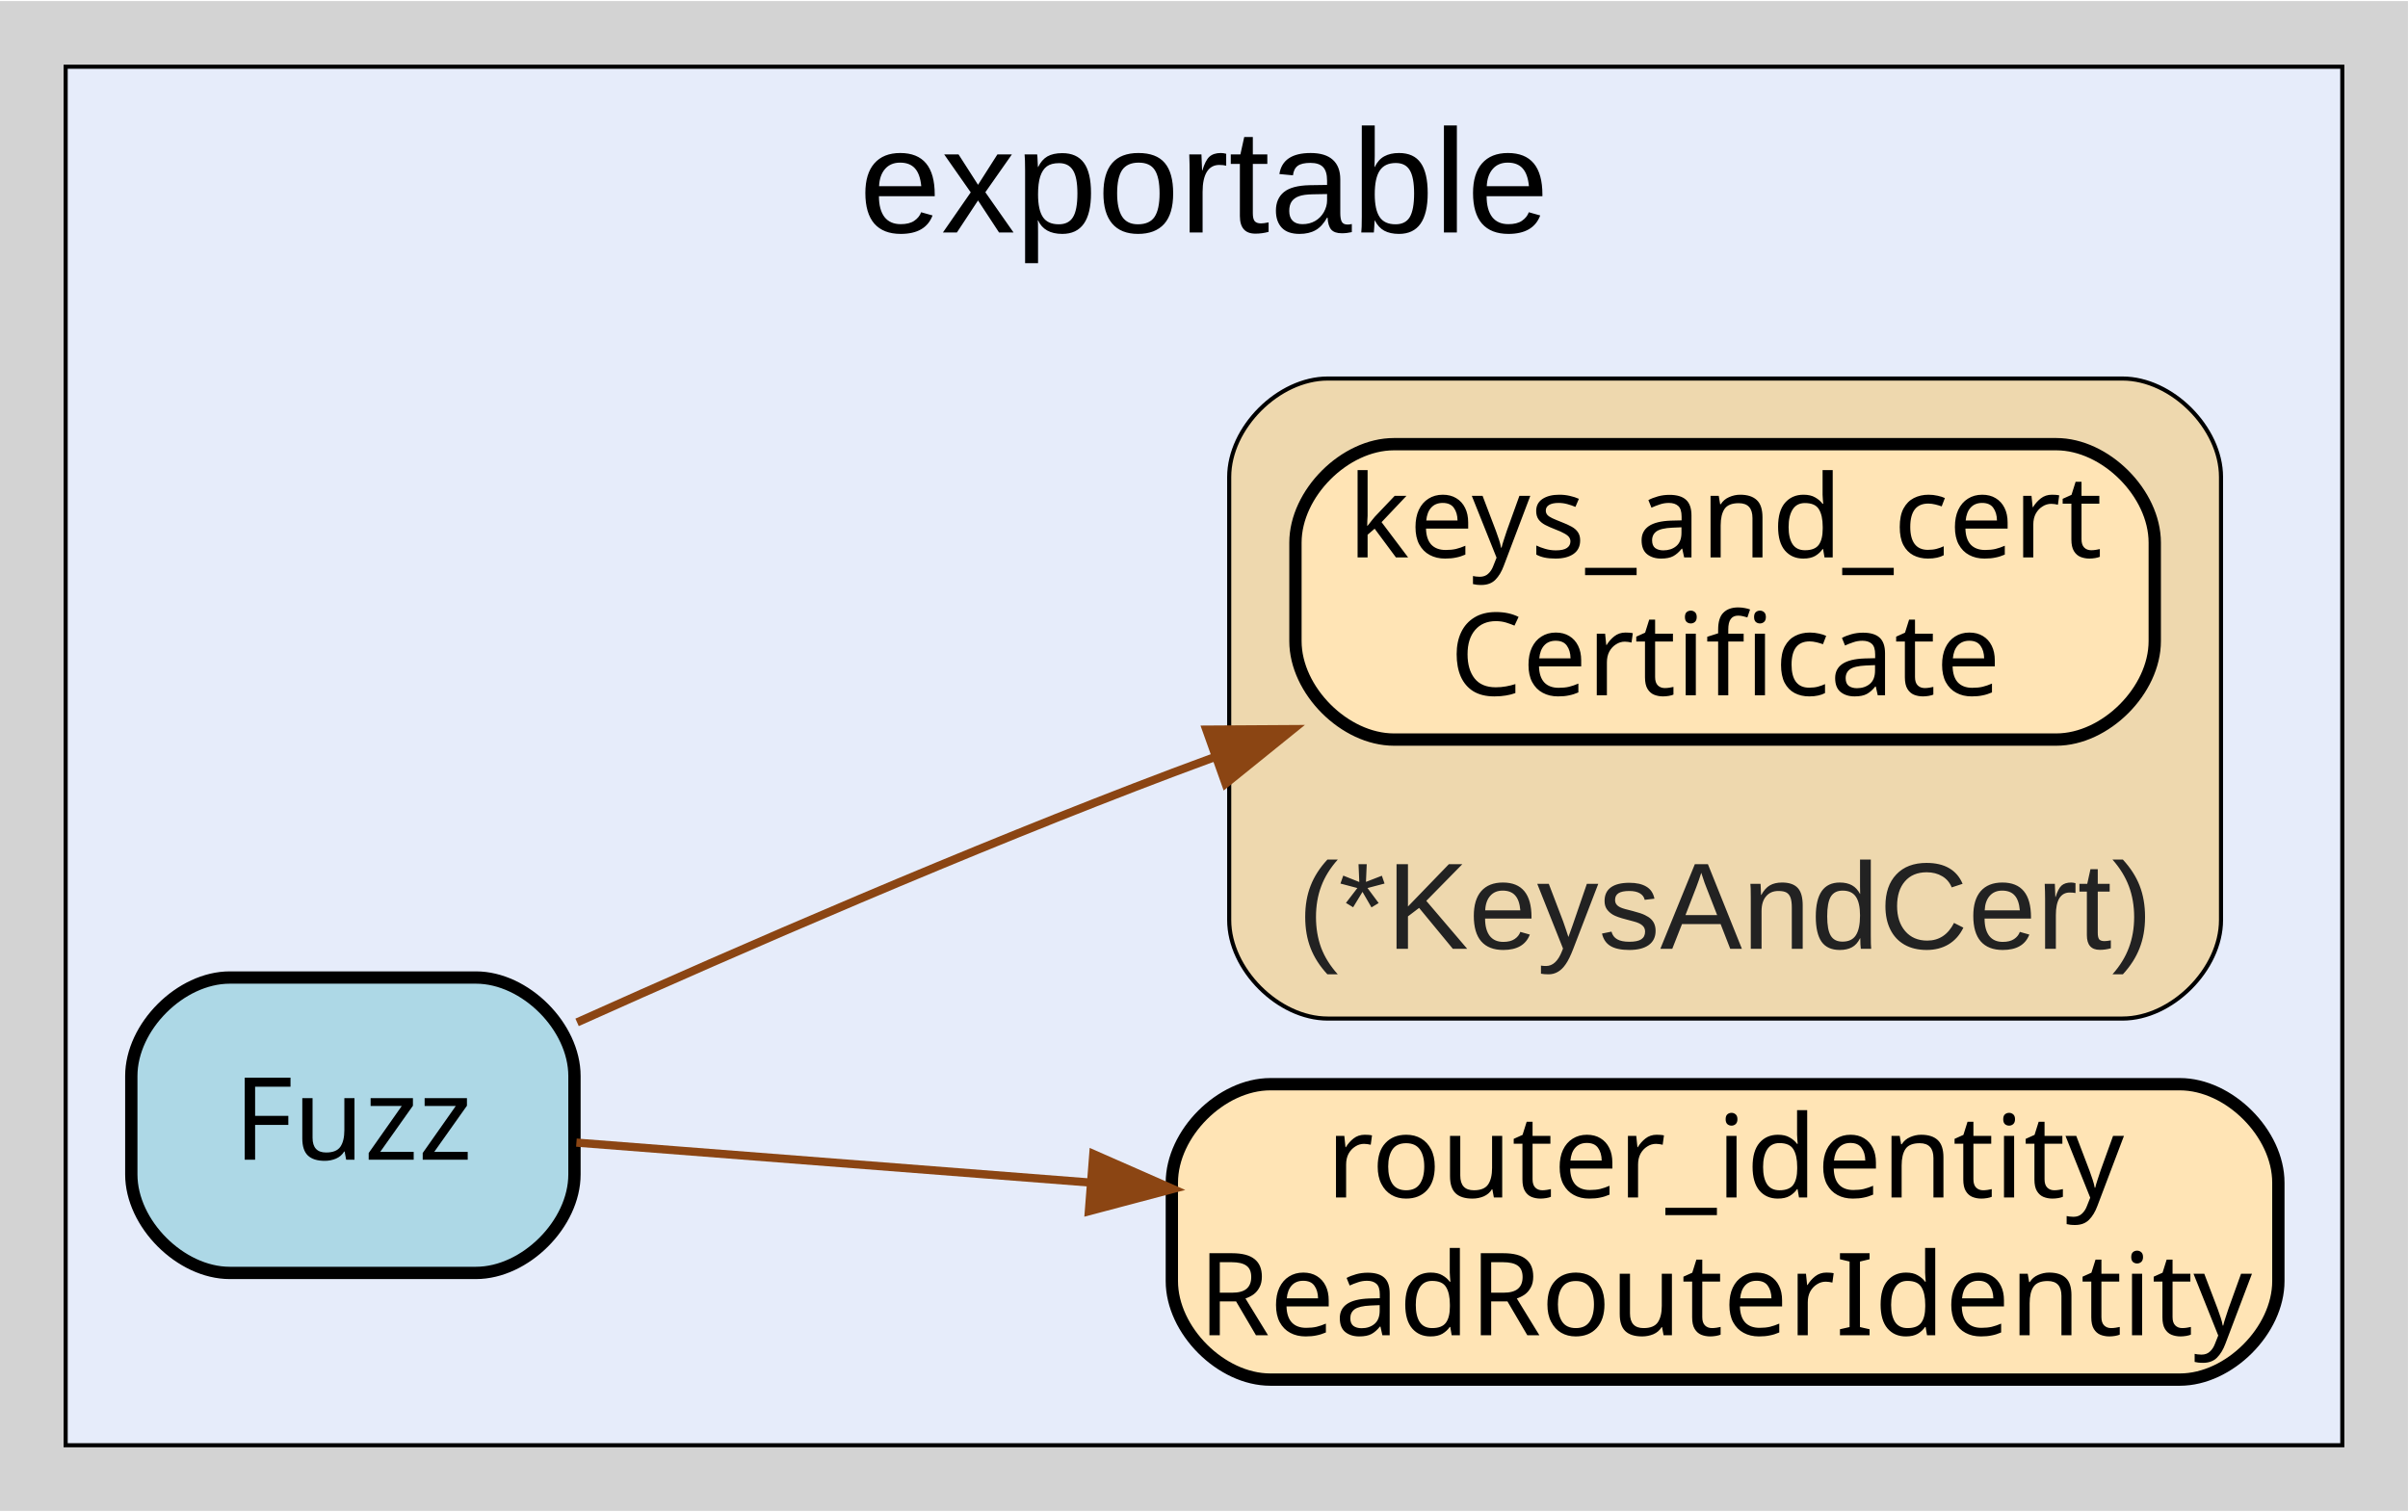
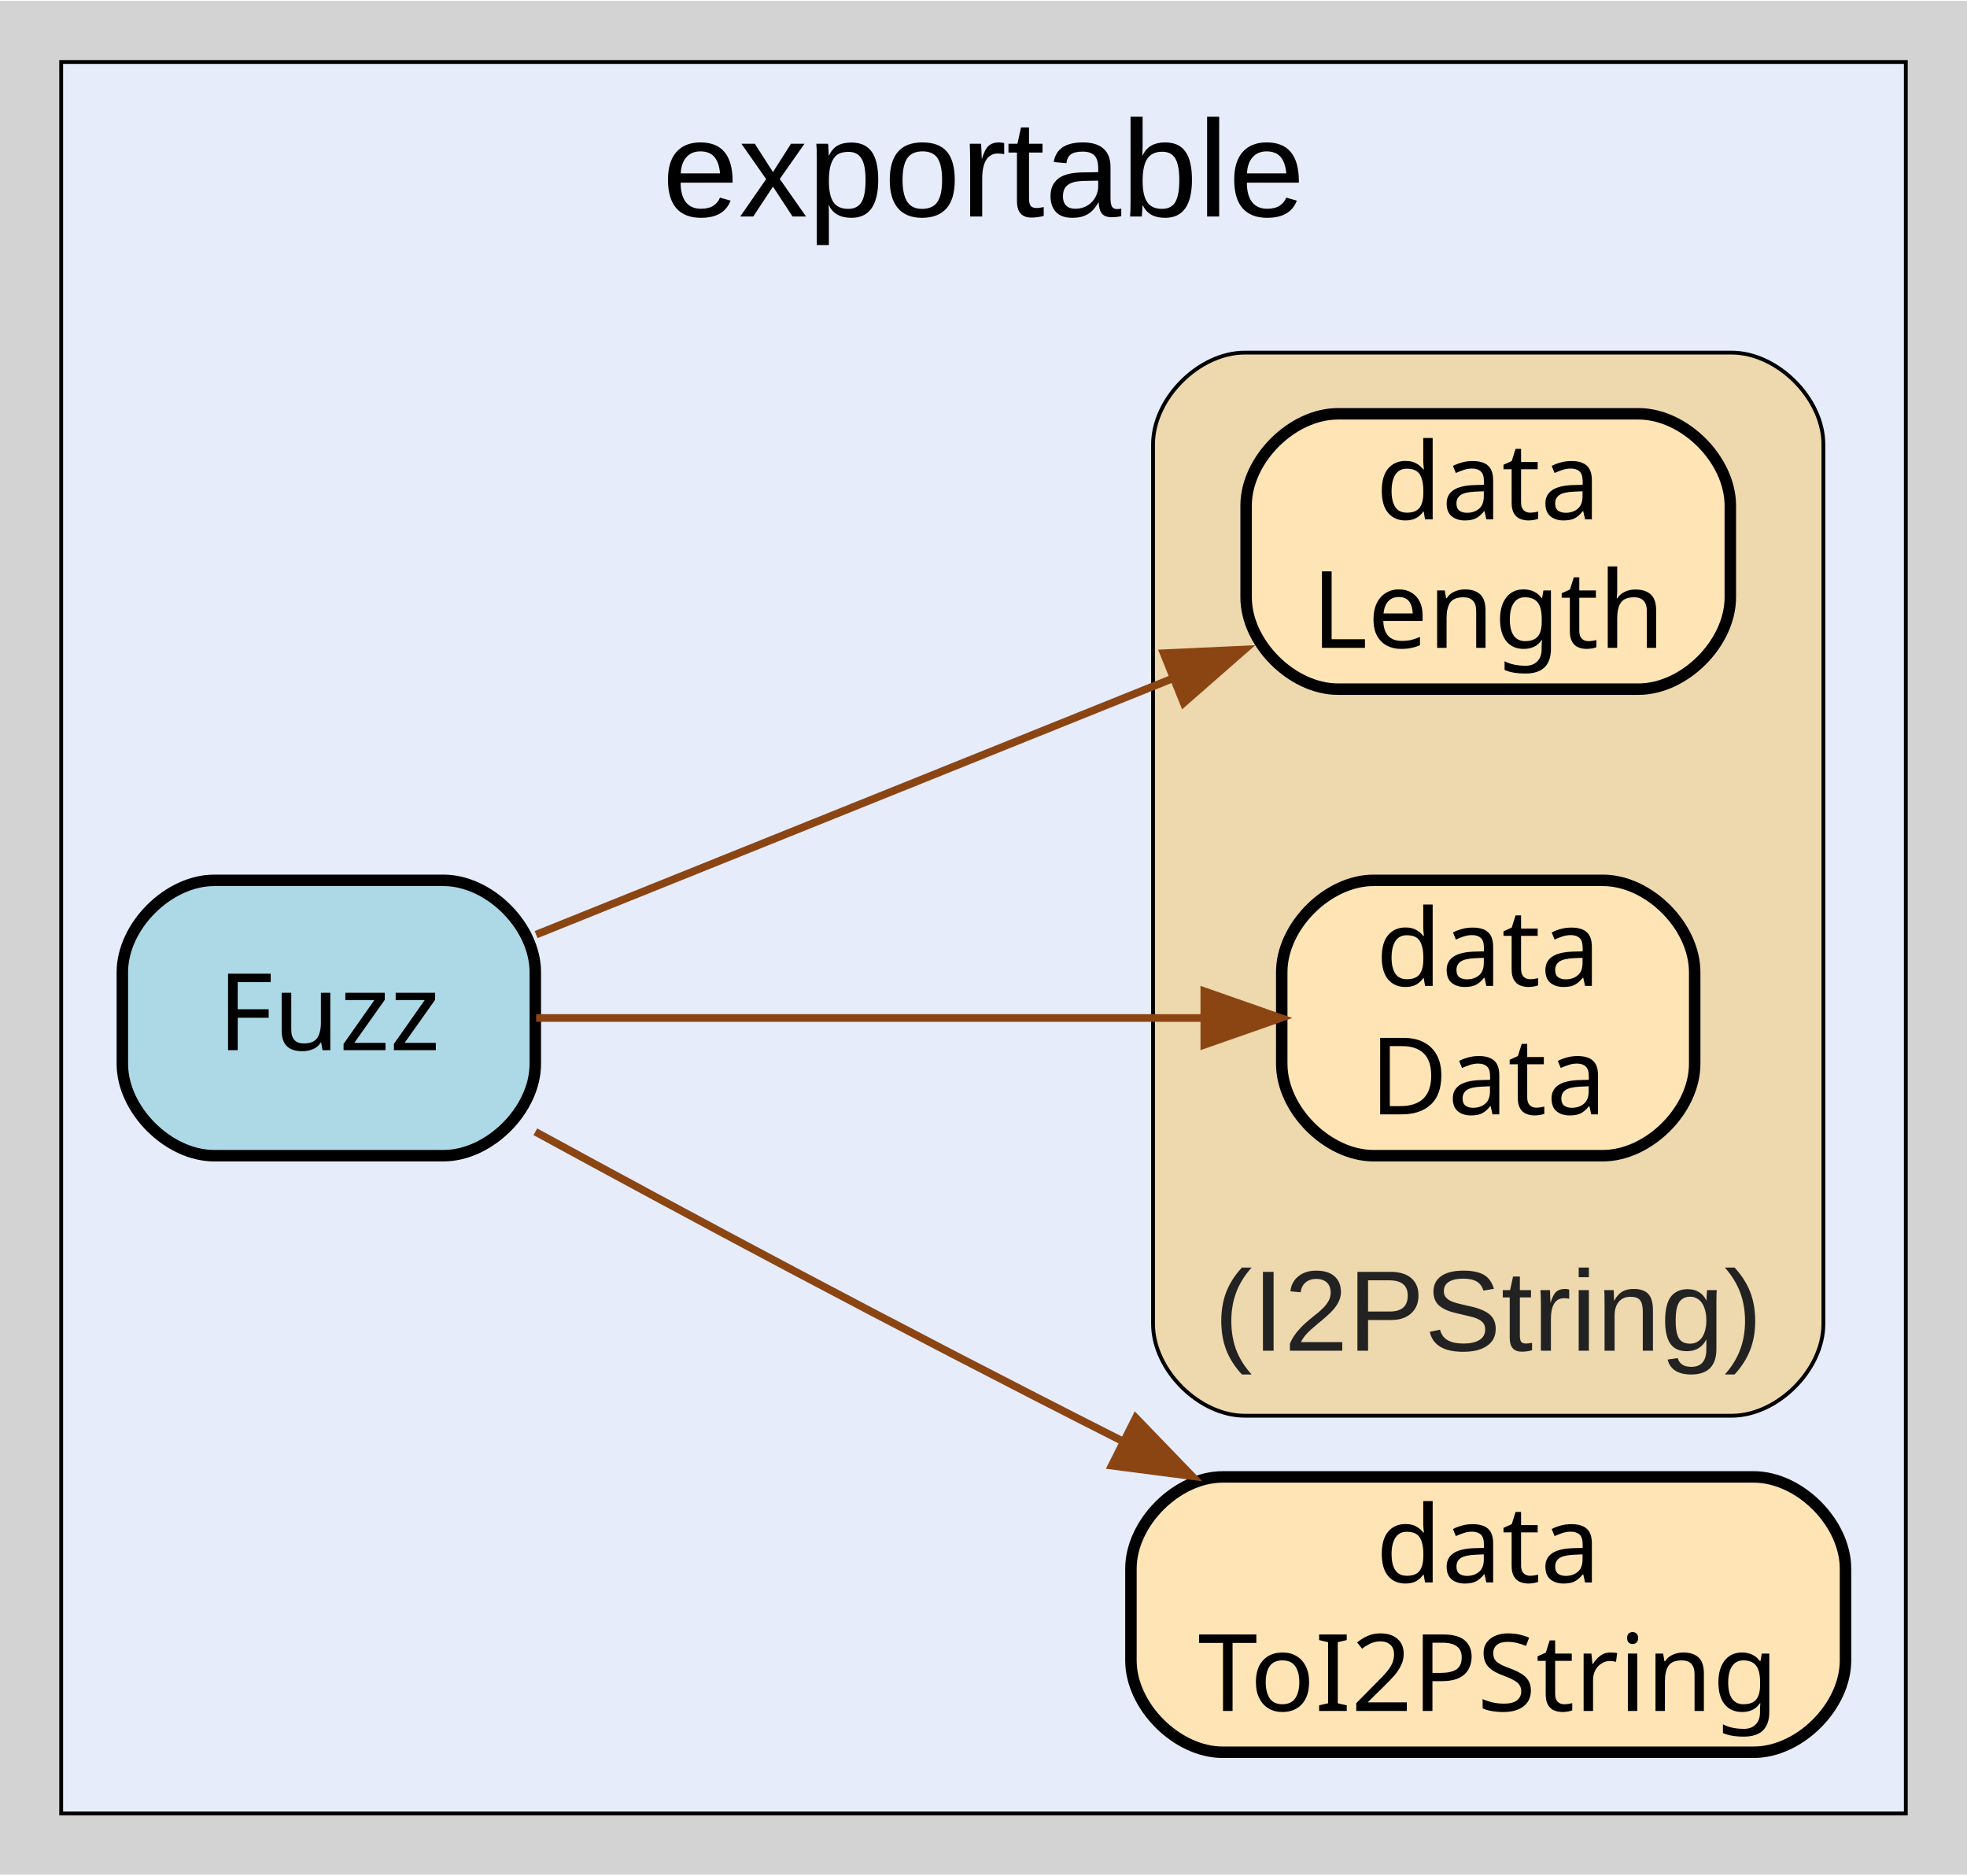
- <svg xmlns="http://www.w3.org/2000/svg" xmlns:xlink="http://www.w3.org/1999/xlink" width="293pt" height="184pt" viewBox="0.00 0.00 293.42 184.00">
-   <g id="graph0" class="graph" transform="scale(1 1) rotate(0) translate(0 184)">
-     <polygon fill="#d3d3d3" stroke="transparent" points="0,0 0,-184 293.415,-184 293.415,0 0,0" />
+ <svg xmlns="http://www.w3.org/2000/svg" xmlns:xlink="http://www.w3.org/1999/xlink" width="257pt" height="245pt" viewBox="0.00 0.00 257.22 245.00">
+   <g id="graph0" class="graph" transform="scale(1 1) rotate(0) translate(0 245)">
+     <polygon fill="#d3d3d3" stroke="transparent" points="0,0 0,-245 257.22,-245 257.22,0 0,0" />
    <g id="clust1" class="cluster">
-       <polygon fill="#e6ecfa" stroke="#000000" stroke-width=".5" points="8,-8 8,-176 285.415,-176 285.415,-8 8,-8" />
-       <text text-anchor="middle" x="146.708" y="-155.8" font-family="Arial" font-size="18.00" fill="#000000">exportable</text>
+       <polygon fill="#e6ecfa" stroke="#000000" stroke-width=".5" points="8,-8 8,-237 249.22,-237 249.22,-8 8,-8" />
+       <text text-anchor="middle" x="128.61" y="-216.8" font-family="Arial" font-size="18.00" fill="#000000">exportable</text>
    </g>
    <g id="clust2" class="cluster">
      <g id="a_clust2">
-         <a xlink:title="type: *github.com/go-i2p/go-i2p/lib/common/keys_and_cert.KeysAndCert">
-           <path fill="#eed8ae" stroke="#000000" stroke-width=".5" d="M161.78,-60C161.78,-60 258.635,-60 258.635,-60 264.635,-60 270.635,-66 270.635,-72 270.635,-72 270.635,-126 270.635,-126 270.635,-132 264.635,-138 258.635,-138 258.635,-138 161.78,-138 161.78,-138 155.78,-138 149.78,-132 149.78,-126 149.78,-126 149.78,-72 149.78,-72 149.78,-66 155.78,-60 161.78,-60" />
-           <text text-anchor="middle" x="210.208" y="-68.5" font-family="Arial" font-size="15.00" fill="#222222">(*KeysAndCert)</text>
+         <a xlink:title="type: github.com/go-i2p/go-i2p/lib/common/data.I2PString">
+           <path fill="#eed8ae" stroke="#000000" stroke-width=".5" d="M162.781,-60C162.781,-60 226.439,-60 226.439,-60 232.439,-60 238.439,-66 238.439,-72 238.439,-72 238.439,-187 238.439,-187 238.439,-193 232.439,-199 226.439,-199 226.439,-199 162.781,-199 162.781,-199 156.781,-199 150.781,-193 150.781,-187 150.781,-187 150.781,-72 150.781,-72 150.781,-66 156.781,-60 162.781,-60" />
+           <text text-anchor="middle" x="194.61" y="-68.5" font-family="Arial" font-size="15.00" fill="#222222">(I2PString)</text>
        </a>
      </g>
    </g>
    <g id="node1" class="node">
      <g id="a_node1">
-         <a xlink:title="github.com/go-i2p/go-i2p/lib/common/fuzz/router_identity.Fuzz | defined in fuzz.go:5&#10;at fuzz.go:7: calling [(*github.com/go-i2p/go-i2p/lib/common/keys_and_cert.KeysAndCert).Certificate]&#10;at fuzz.go:6: calling [github.com/go-i2p/go-i2p/lib/common/router_identity.ReadRouterIdentity]">
-           <path fill="#add8e6" stroke="#000000" stroke-width="1.5" d="M58,-65C58,-65 28,-65 28,-65 22,-65 16,-59 16,-53 16,-53 16,-41 16,-41 16,-35 22,-29 28,-29 28,-29 58,-29 58,-29 64,-29 70,-35 70,-41 70,-41 70,-53 70,-53 70,-59 64,-65 58,-65" />
-           <text text-anchor="middle" x="43" y="-42.8" font-family="Verdana" font-size="14.00" fill="#000000">Fuzz</text>
+         <a xlink:title="github.com/go-i2p/go-i2p/lib/common/fuzz/string.Fuzz | defined in fuzz.go:5&#10;at fuzz.go:8: calling [(github.com/go-i2p/go-i2p/lib/common/data.I2PString).Length]&#10;at fuzz.go:11: calling [(github.com/go-i2p/go-i2p/lib/common/data.I2PString).Length]&#10;at fuzz.go:9: calling [github.com/go-i2p/go-i2p/lib/common/data.ToI2PString]&#10;at fuzz.go:7: calling [(github.com/go-i2p/go-i2p/lib/common/data.I2PString).Data]&#10;at fuzz.go:10: calling [(github.com/go-i2p/go-i2p/lib/common/data.I2PString).Data]">
+           <path fill="#add8e6" stroke="#000000" stroke-width="1.5" d="M58,-130C58,-130 28,-130 28,-130 22,-130 16,-124 16,-118 16,-118 16,-106 16,-106 16,-100 22,-94 28,-94 28,-94 58,-94 58,-94 64,-94 70,-100 70,-106 70,-106 70,-118 70,-118 70,-124 64,-130 58,-130" />
+           <text text-anchor="middle" x="43" y="-107.8" font-family="Verdana" font-size="14.00" fill="#000000">Fuzz</text>
        </a>
      </g>
    </g>
    <g id="node2" class="node">
      <g id="a_node2">
-         <a xlink:title="github.com/go-i2p/go-i2p/lib/common/router_identity.ReadRouterIdentity | defined in router_identity.go:37">
-           <path fill="#ffe4b5" stroke="#000000" stroke-width="1.5" d="M265.623,-52C265.623,-52 154.792,-52 154.792,-52 148.792,-52 142.792,-46 142.792,-40 142.792,-40 142.792,-28 142.792,-28 142.792,-22 148.792,-16 154.792,-16 154.792,-16 265.623,-16 265.623,-16 271.623,-16 277.623,-22 277.623,-28 277.623,-28 277.623,-40 277.623,-40 277.623,-46 271.623,-52 265.623,-52" />
-           <text text-anchor="middle" x="210.208" y="-38.2" font-family="Verdana" font-size="14.00" fill="#000000">router_identity</text>
-           <text text-anchor="middle" x="210.208" y="-21.4" font-family="Verdana" font-size="14.00" fill="#000000">ReadRouterIdentity</text>
+         <a xlink:title="github.com/go-i2p/go-i2p/lib/common/data.ToI2PString | defined in string.go:114">
+           <path fill="#ffe4b5" stroke="#000000" stroke-width="1.5" d="M229.331,-52C229.331,-52 159.89,-52 159.89,-52 153.89,-52 147.89,-46 147.89,-40 147.89,-40 147.89,-28 147.89,-28 147.89,-22 153.89,-16 159.89,-16 159.89,-16 229.331,-16 229.331,-16 235.331,-16 241.331,-22 241.331,-28 241.331,-28 241.331,-40 241.331,-40 241.331,-46 235.331,-52 229.331,-52" />
+           <text text-anchor="middle" x="194.61" y="-38.2" font-family="Verdana" font-size="14.00" fill="#000000">data</text>
+           <text text-anchor="middle" x="194.61" y="-21.4" font-family="Verdana" font-size="14.00" fill="#000000">ToI2PString</text>
        </a>
      </g>
    </g>
    <g id="edge2" class="edge">
      <g id="a_edge2">
-         <a xlink:title="at fuzz.go:6: calling [github.com/go-i2p/go-i2p/lib/common/router_identity.ReadRouterIdentity]">
-           <path fill="none" stroke="#8b4513" d="M70.237,-44.882C87.33,-43.553 110.307,-41.767 132.698,-40.026" />
-           <polygon fill="#8b4513" stroke="#8b4513" points="133.223,-43.496 142.922,-39.231 132.68,-36.517 133.223,-43.496" />
+         <a xlink:title="at fuzz.go:9: calling [github.com/go-i2p/go-i2p/lib/common/data.ToI2PString]">
+           <path fill="none" stroke="#8b4513" d="M70.004,-97.129C89.205,-86.659 115.889,-72.316 146.654,-56.746" />
+           <polygon fill="#8b4513" stroke="#8b4513" points="148.521,-59.725 155.88,-52.103 145.374,-53.472 148.521,-59.725" />
        </a>
      </g>
    </g>
    <g id="node3" class="node">
      <g id="a_node3">
-         <a xlink:title="(*github.com/go-i2p/go-i2p/lib/common/keys_and_cert.KeysAndCert).Certificate | defined in keys_and_cert.go:139">
-           <path fill="#ffe4b5" stroke="#000000" stroke-width="1.5" d="M250.562,-130C250.562,-130 169.853,-130 169.853,-130 163.853,-130 157.853,-124 157.853,-118 157.853,-118 157.853,-106 157.853,-106 157.853,-100 163.853,-94 169.853,-94 169.853,-94 250.562,-94 250.562,-94 256.562,-94 262.562,-100 262.562,-106 262.562,-106 262.562,-118 262.562,-118 262.562,-124 256.562,-130 250.562,-130" />
-           <text text-anchor="middle" x="210.208" y="-116.2" font-family="Verdana" font-size="14.00" fill="#000000">keys_and_cert</text>
-           <text text-anchor="middle" x="210.208" y="-99.4" font-family="Verdana" font-size="14.00" fill="#000000">Certificate</text>
+         <a xlink:title="(github.com/go-i2p/go-i2p/lib/common/data.I2PString).Data | defined in string.go:73">
+           <path fill="#ffe4b5" stroke="#000000" stroke-width="1.5" d="M209.61,-130C209.61,-130 179.61,-130 179.61,-130 173.61,-130 167.61,-124 167.61,-118 167.61,-118 167.61,-106 167.61,-106 167.61,-100 173.61,-94 179.61,-94 179.61,-94 209.61,-94 209.61,-94 215.61,-94 221.61,-100 221.61,-106 221.61,-106 221.61,-118 221.61,-118 221.61,-124 215.61,-130 209.61,-130" />
+           <text text-anchor="middle" x="194.61" y="-116.2" font-family="Verdana" font-size="14.00" fill="#000000">data</text>
+           <text text-anchor="middle" x="194.61" y="-99.4" font-family="Verdana" font-size="14.00" fill="#000000">Data</text>
+         </a>
+       </g>
+     </g>
+     <g id="edge3" class="edge">
+       <g id="a_edge3">
+         <a xlink:title="at fuzz.go:7: calling [(github.com/go-i2p/go-i2p/lib/common/data.I2PString).Data]&#10;at fuzz.go:10: calling [(github.com/go-i2p/go-i2p/lib/common/data.I2PString).Data]">
+           <path fill="none" stroke="#8b4513" d="M70.105,-112C94.392,-112 130.244,-112 157.247,-112" />
+           <polygon fill="#8b4513" stroke="#8b4513" points="157.485,-115.5 167.485,-112 157.485,-108.5 157.485,-115.5" />
+         </a>
+       </g>
+     </g>
+     <g id="node4" class="node">
+       <g id="a_node4">
+         <a xlink:title="(github.com/go-i2p/go-i2p/lib/common/data.I2PString).Length | defined in string.go:31">
+           <path fill="#ffe4b5" stroke="#000000" stroke-width="1.5" d="M214.269,-191C214.269,-191 174.951,-191 174.951,-191 168.951,-191 162.951,-185 162.951,-179 162.951,-179 162.951,-167 162.951,-167 162.951,-161 168.951,-155 174.951,-155 174.951,-155 214.269,-155 214.269,-155 220.269,-155 226.269,-161 226.269,-167 226.269,-167 226.269,-179 226.269,-179 226.269,-185 220.269,-191 214.269,-191" />
+           <text text-anchor="middle" x="194.61" y="-177.2" font-family="Verdana" font-size="14.00" fill="#000000">data</text>
+           <text text-anchor="middle" x="194.61" y="-160.4" font-family="Verdana" font-size="14.00" fill="#000000">Length</text>
        </a>
      </g>
    </g>
    <g id="edge1" class="edge">
      <g id="a_edge1">
-         <a xlink:title="at fuzz.go:7: calling [(*github.com/go-i2p/go-i2p/lib/common/keys_and_cert.KeysAndCert).Certificate]">
-           <path fill="none" stroke="#8b4513" d="M70.319,-59.535C90.269,-68.495 118.073,-80.583 143,-90 144.619,-90.612 146.263,-91.222 147.925,-91.831" />
-           <polygon fill="#8b4513" stroke="#8b4513" points="146.989,-95.213 157.583,-95.276 149.341,-88.62 146.989,-95.213" />
+         <a xlink:title="at fuzz.go:8: calling [(github.com/go-i2p/go-i2p/lib/common/data.I2PString).Length]&#10;at fuzz.go:11: calling [(github.com/go-i2p/go-i2p/lib/common/data.I2PString).Length]">
+           <path fill="none" stroke="#8b4513" d="M70.105,-122.906C93.241,-132.214 126.874,-145.746 153.352,-156.4" />
+           <polygon fill="#8b4513" stroke="#8b4513" points="152.167,-159.696 162.751,-160.182 154.78,-153.202 152.167,-159.696" />
        </a>
      </g>
    </g>
  </g>
</svg>
